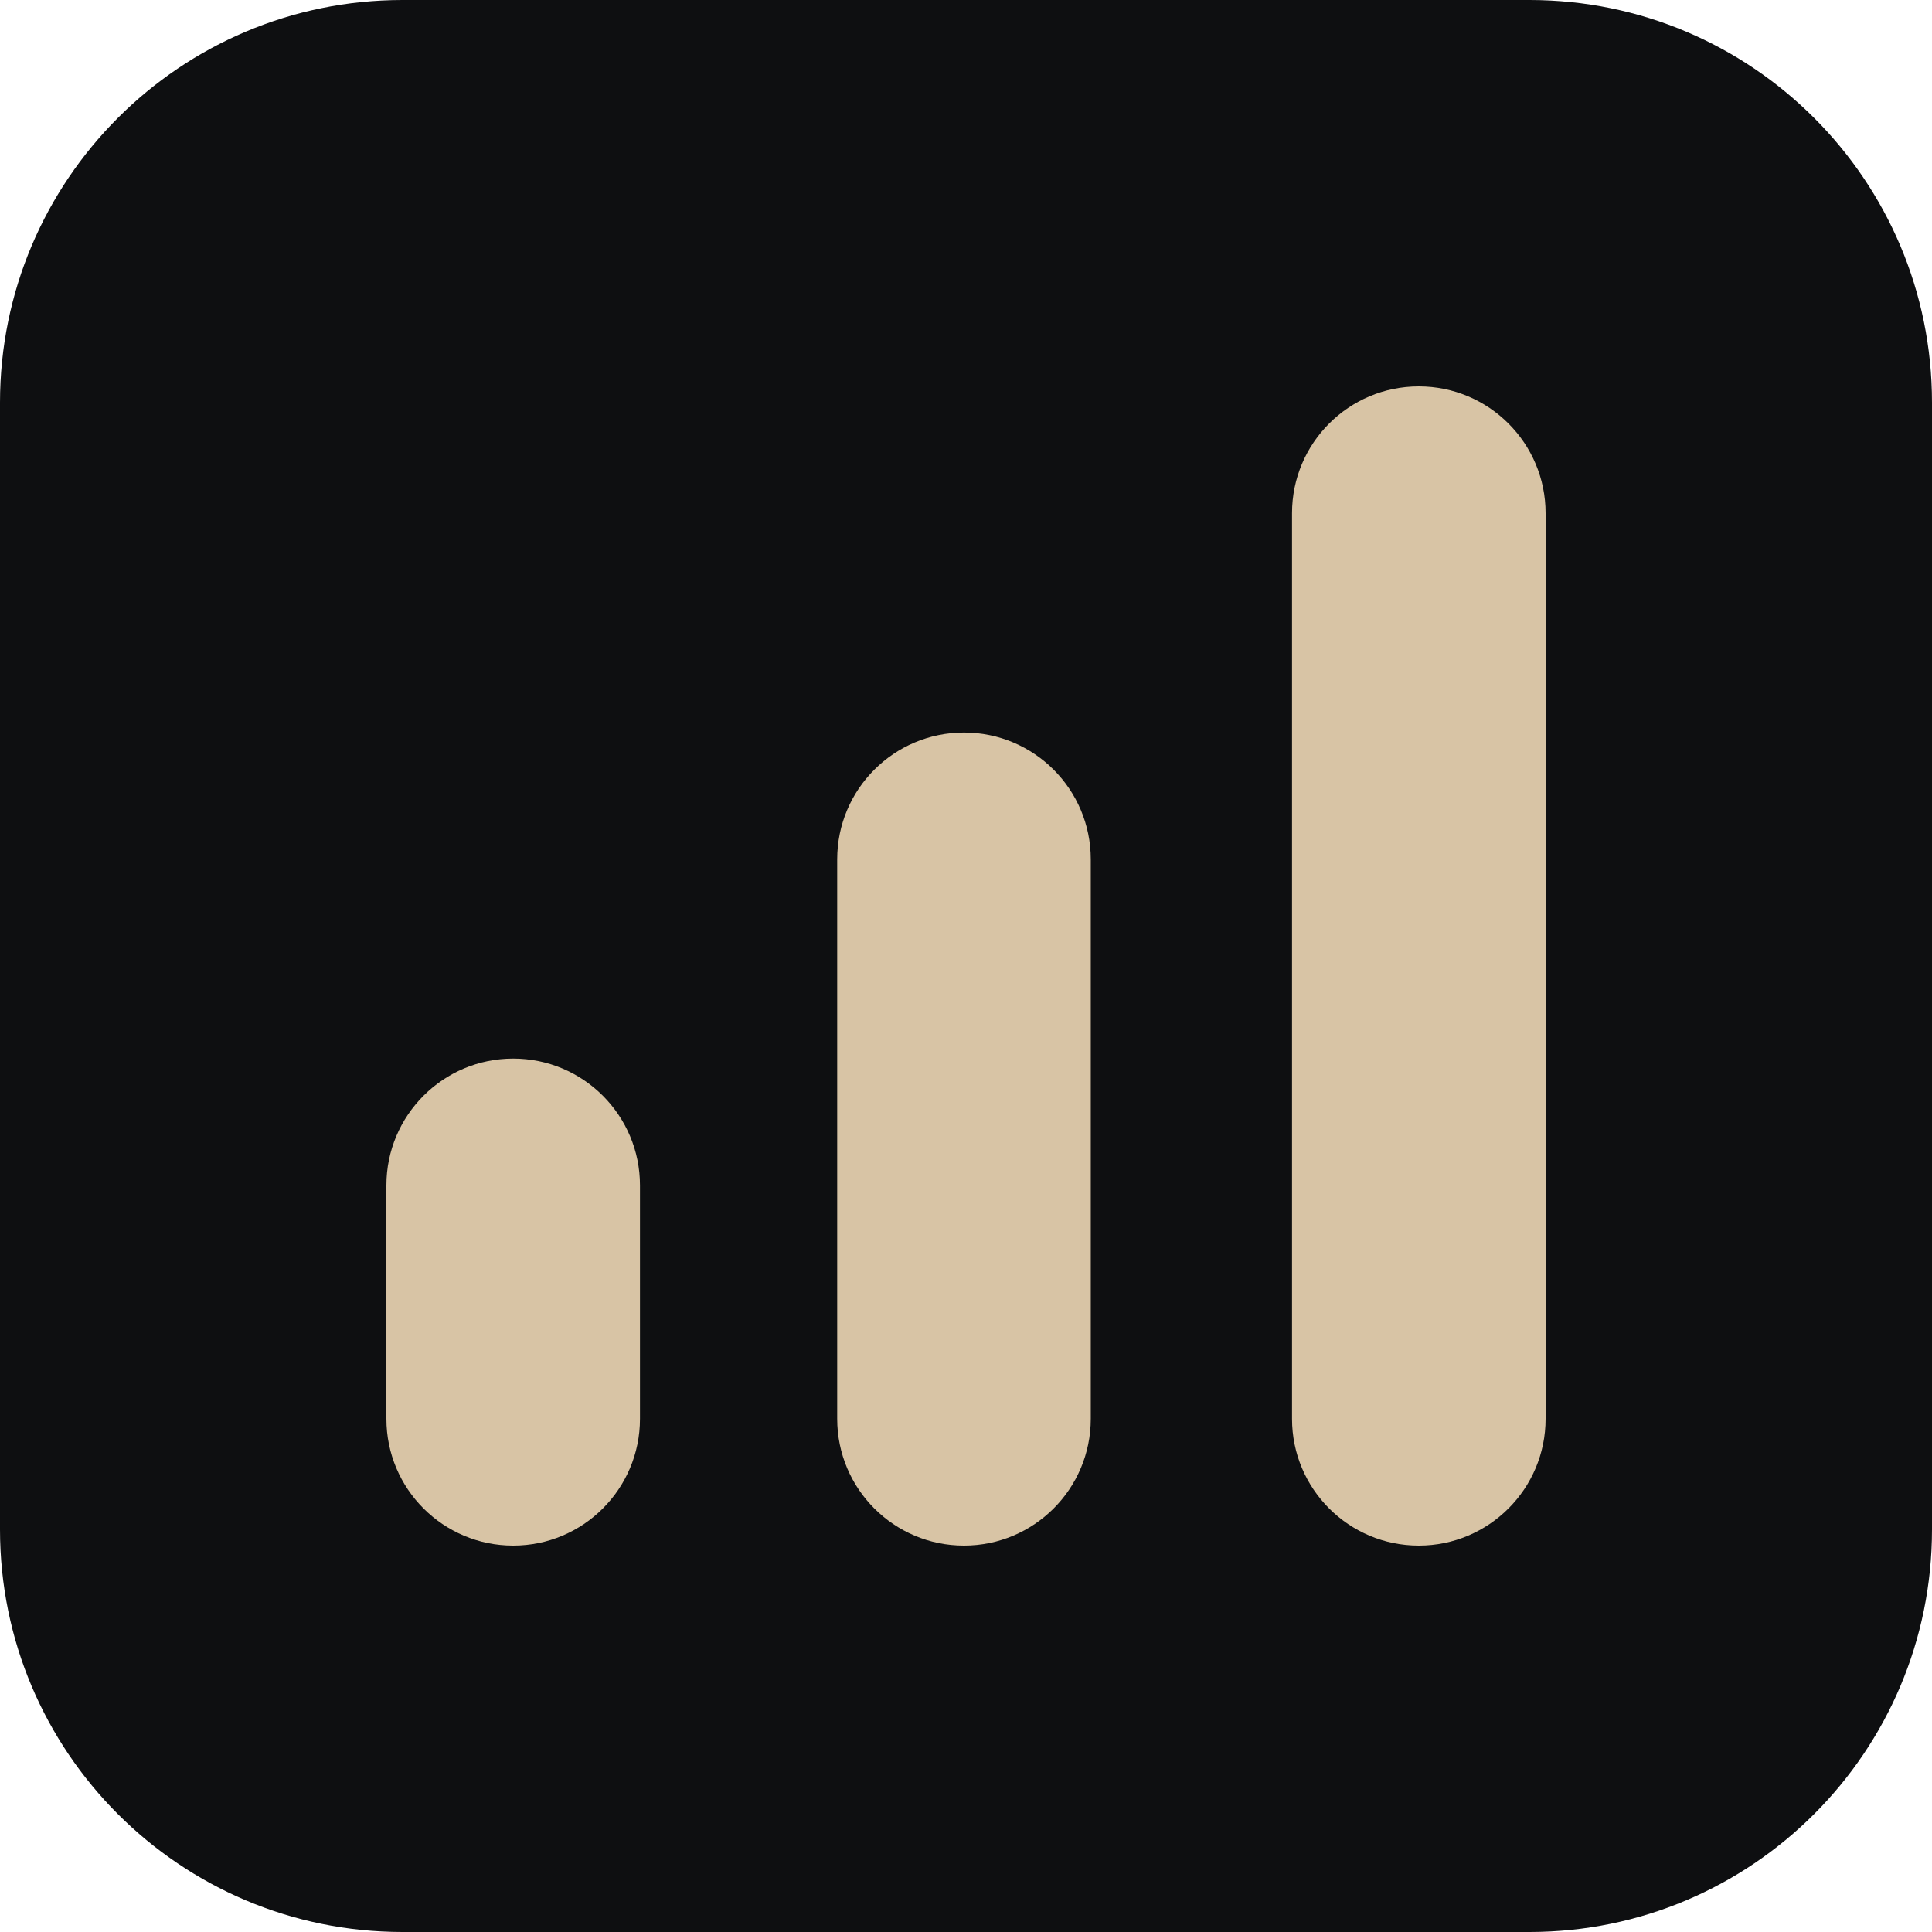
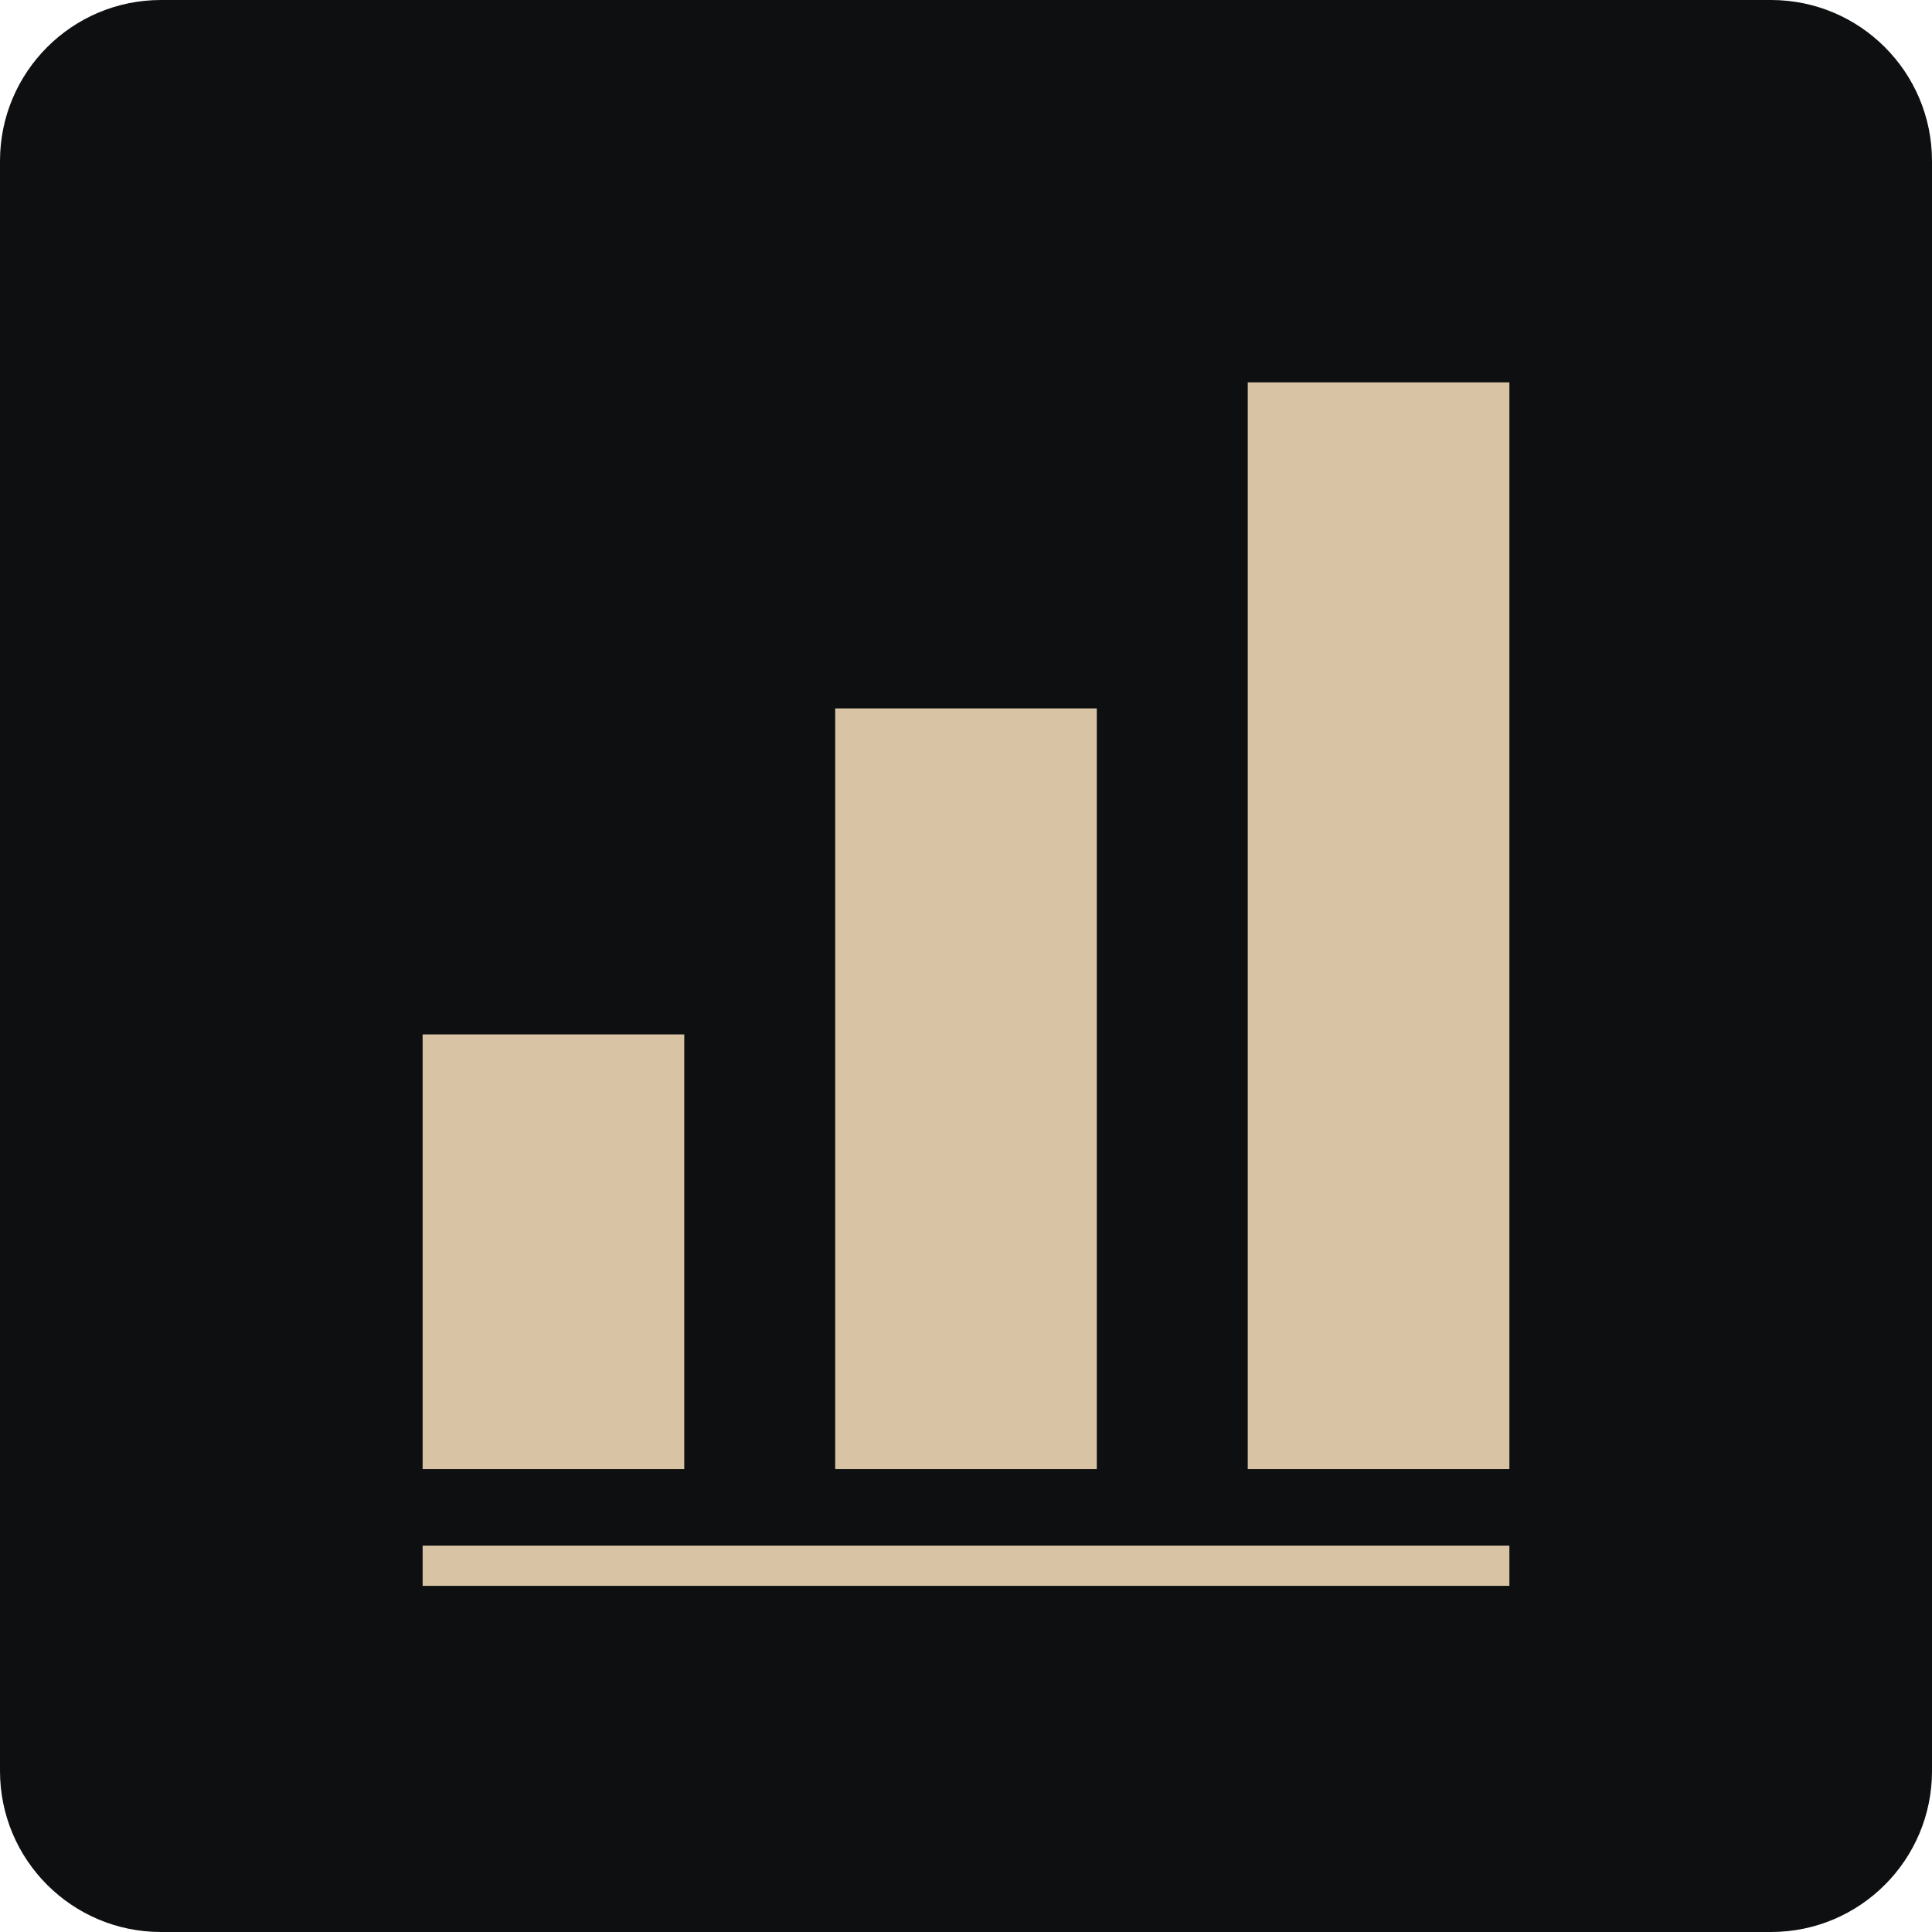
<svg xmlns="http://www.w3.org/2000/svg" viewBox="0 0 48 48">
-   <rect width="48" height="48" rx="10" fill="#0e0f11" />
+   <rect width="48" height="48" rx="4" fill="#0e0f11" />
  <g fill="#d8c4a5">
-     <rect x="9.6" y="26.3" width="6.3" height="12.1" rx="3.15" />
-     <rect x="20.8" y="18.2" width="6.3" height="20.2" rx="3.15" />
-     <rect x="32.1" y="9.6" width="6.3" height="28.8" rx="3.15" />
+     <rect x="10.5" y="25.7" width="6.5" height="10.8" />
+     <rect x="20.75" y="17.6" width="6.5" height="18.9" />
+     <rect x="31" y="9.5" width="6.5" height="27" />
+     <rect x="10.5" y="38.4" width="27" height="1" />
  </g>
</svg>
